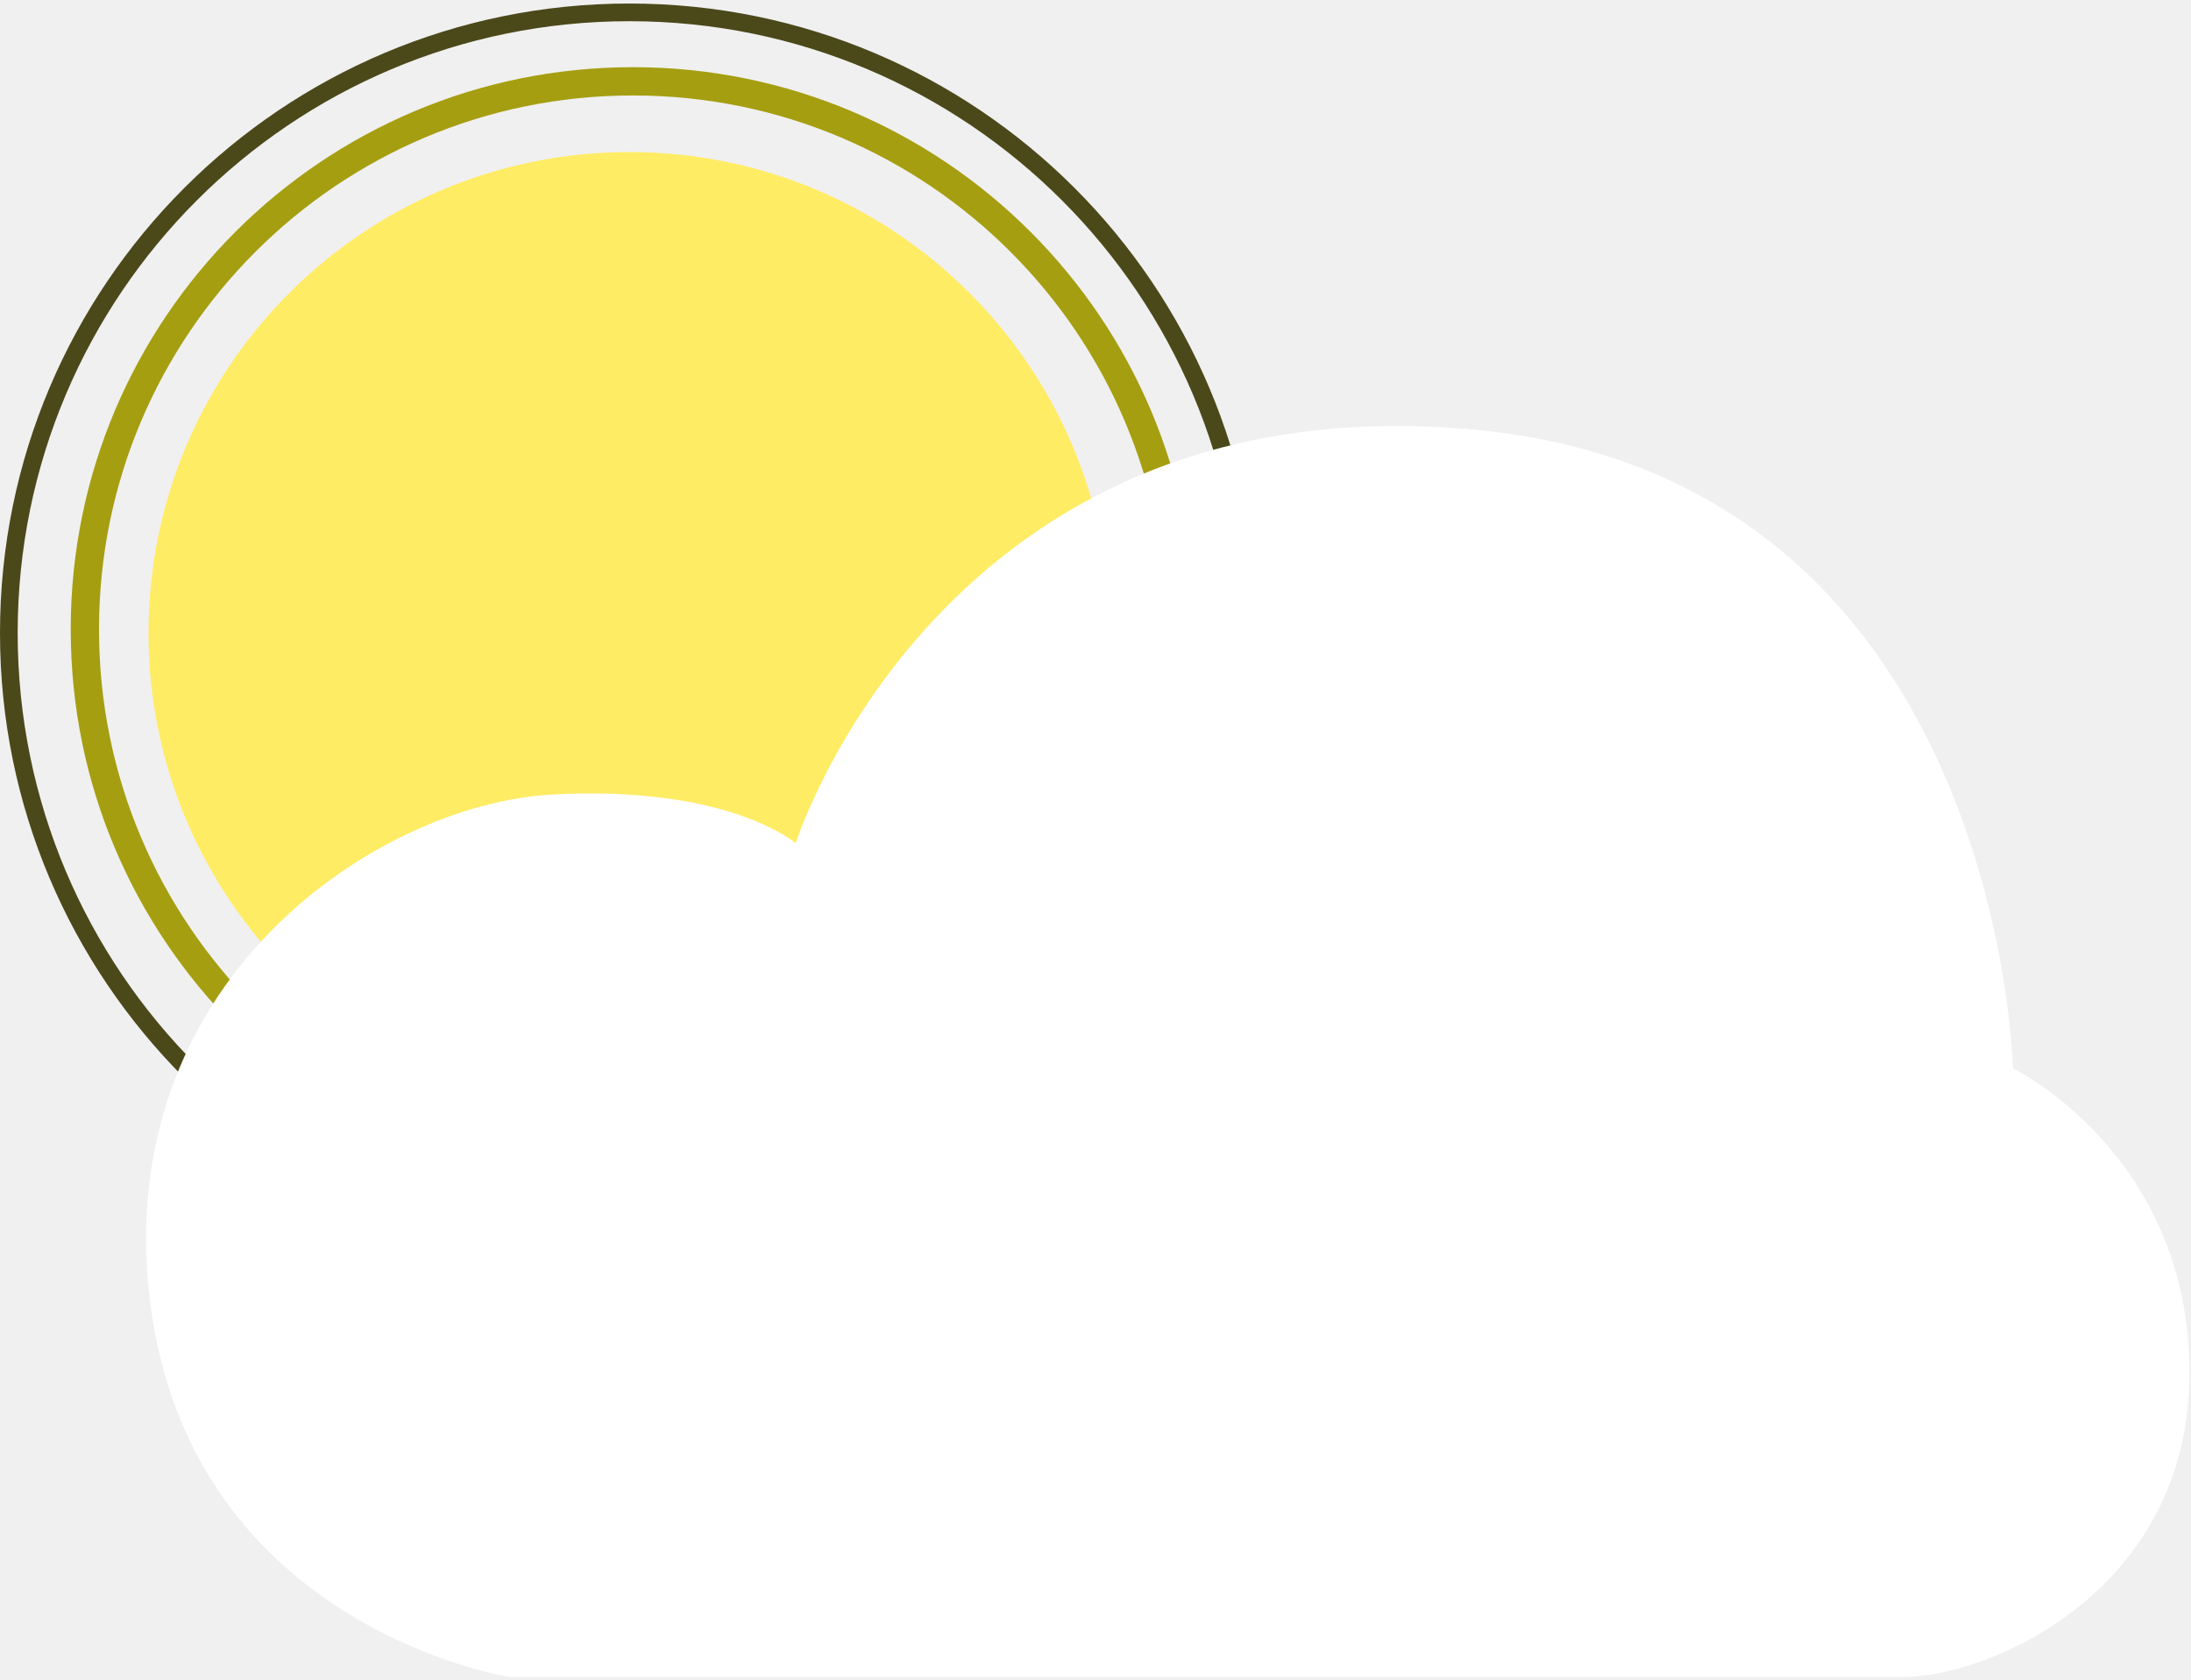
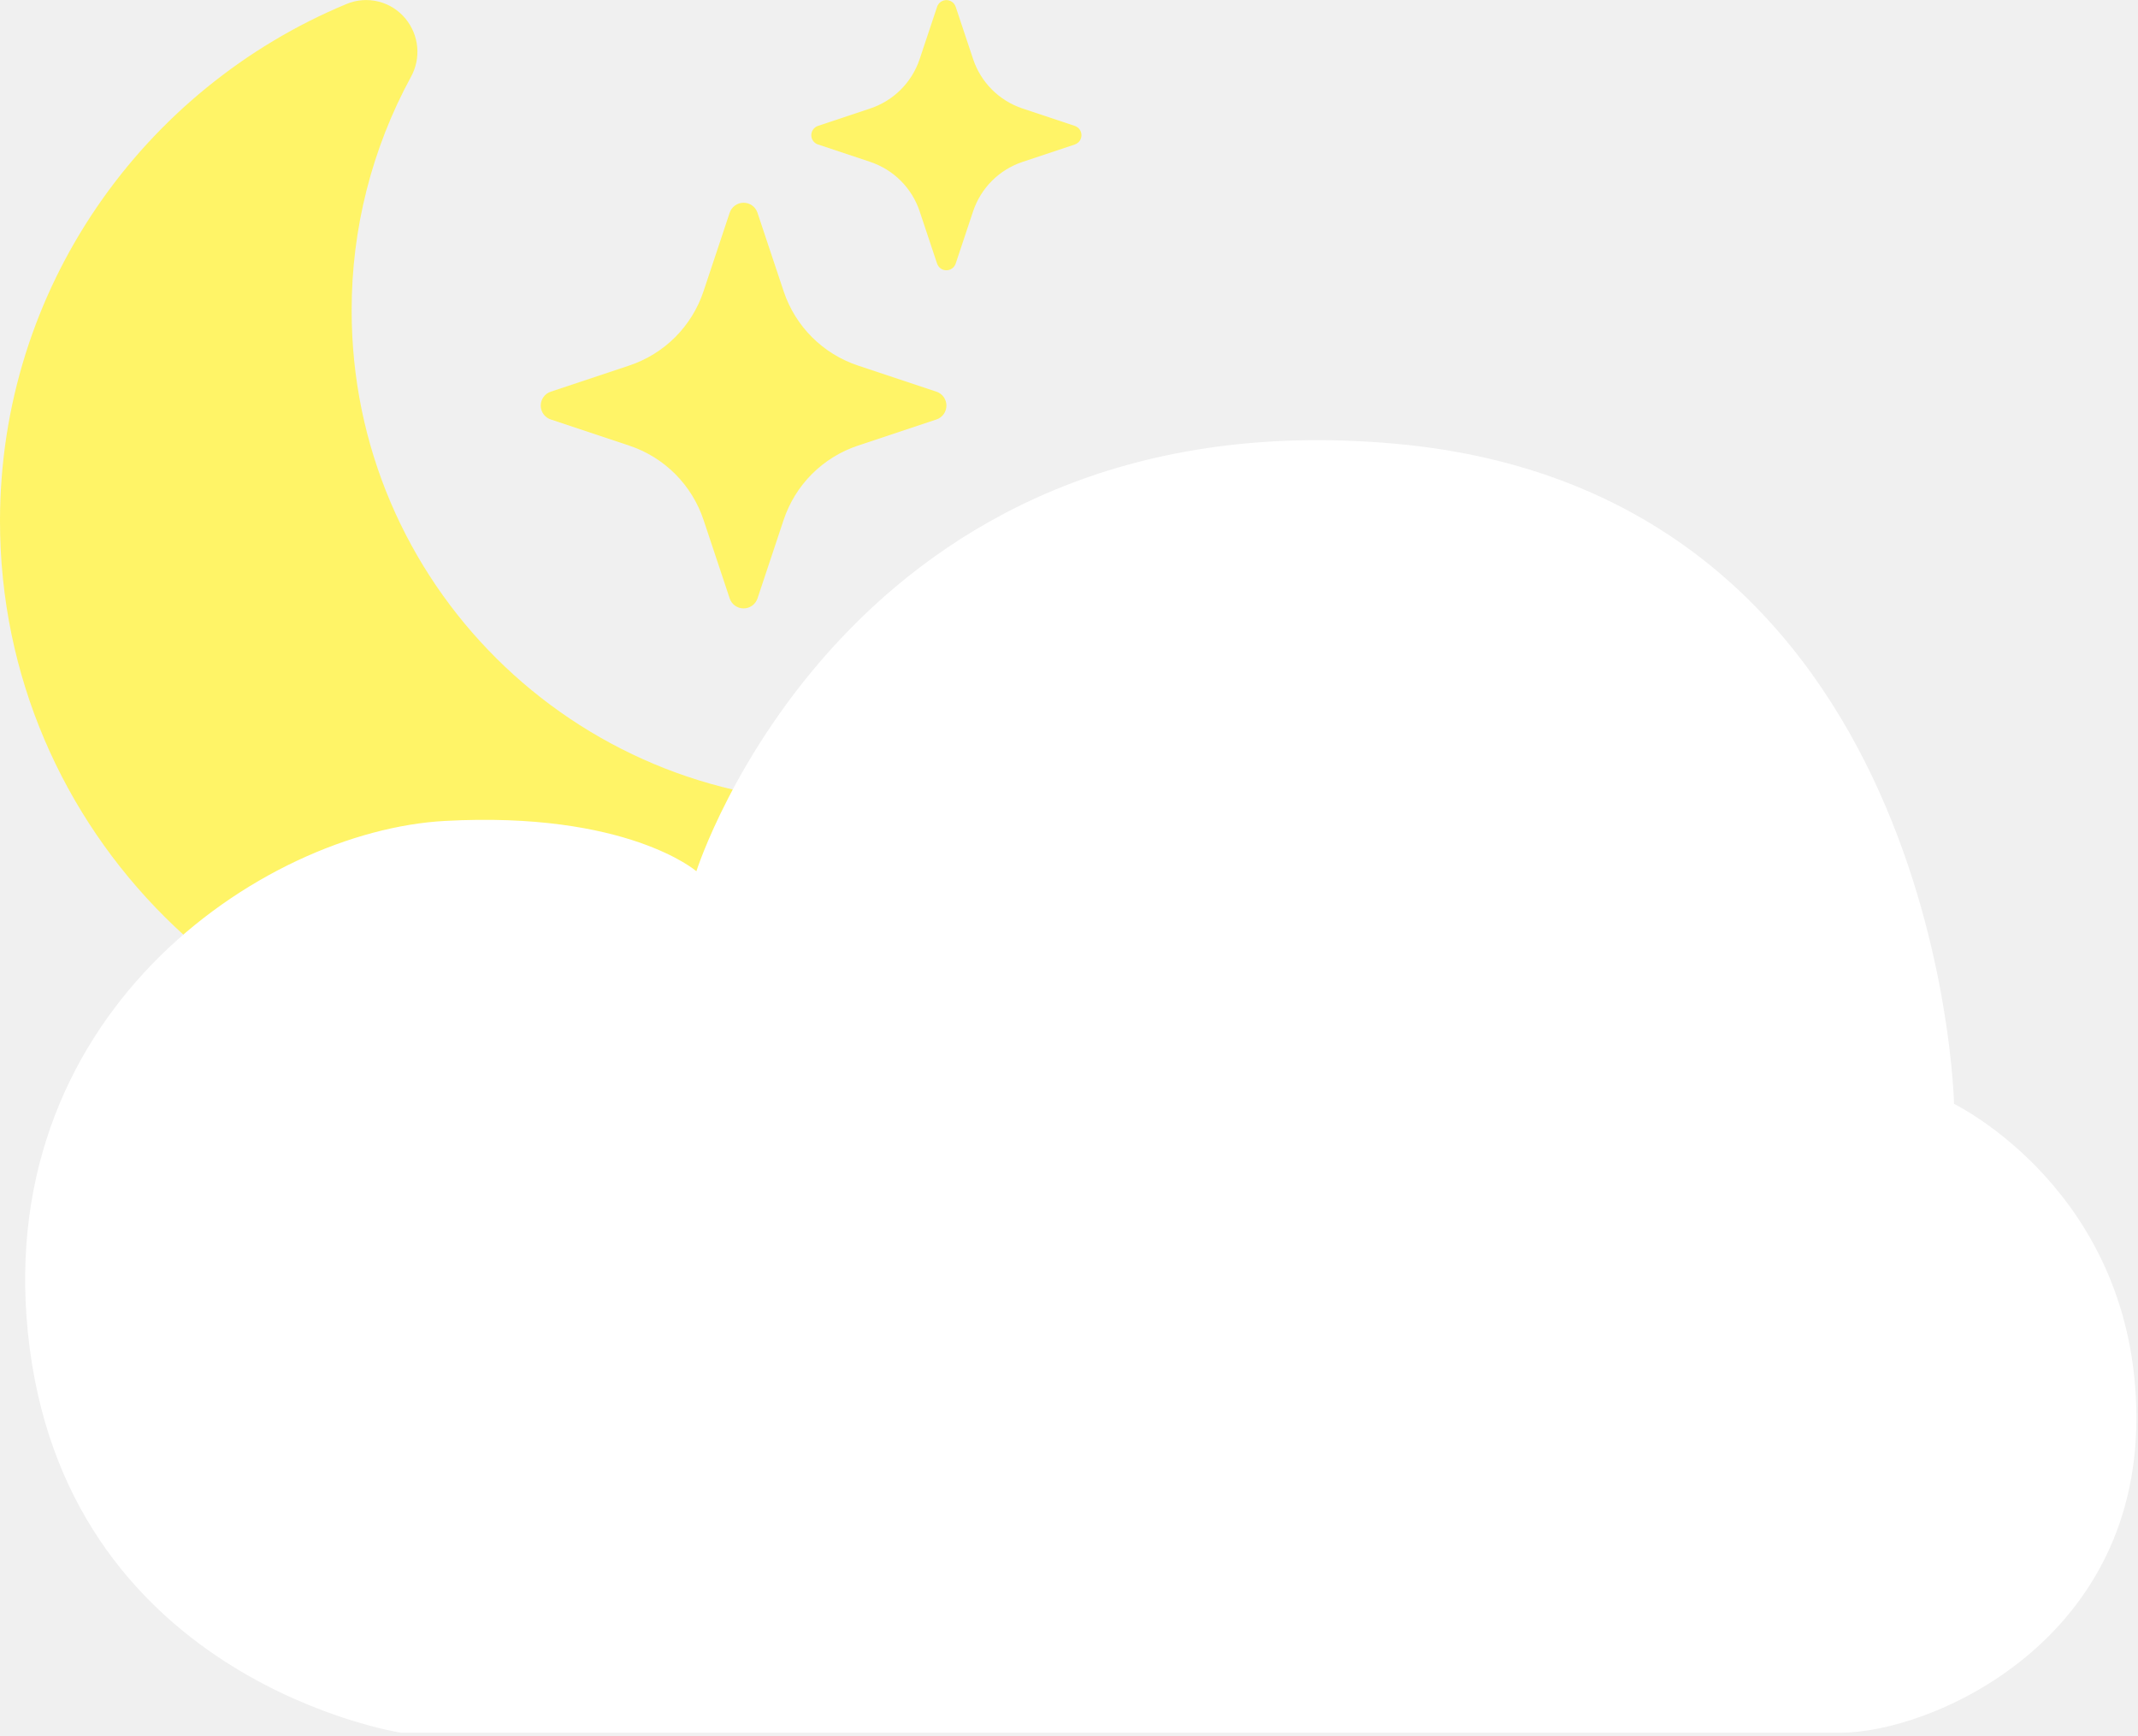
- <svg xmlns="http://www.w3.org/2000/svg" width="180" height="138" viewBox="0 0 180 138" fill="none">
-   <circle cx="51.709" cy="51.999" r="50.983" stroke="#4B491A" stroke-width="1.453" />
-   <circle cx="52" cy="51.709" r="45.028" stroke="#A59E11" stroke-width="2.324" />
-   <circle cx="51.709" cy="52" r="39.508" fill="#FFEC65" />
-   <path d="M45.372 65.277C59.872 64.489 65.372 69.277 65.372 69.277C65.372 69.277 77.372 31.41 120.872 35.277C164.372 39.144 165.372 87.777 165.372 87.777C165.372 87.777 179.872 94.777 179.872 112.777C179.872 130.777 163.372 137.777 156.372 137.777H41.872C41.872 137.777 15.872 133.777 12.372 107.277C8.872 80.777 30.872 66.066 45.372 65.277Z" fill="white" />
+ <svg xmlns="http://www.w3.org/2000/svg" width="170" height="138" viewBox="0 0 170 138" fill="none">
+   <path d="M32.25 1.494C32.775 2.132 33.096 2.912 33.173 3.734C33.249 4.556 33.078 5.382 32.68 6.106C29.573 11.811 27.95 18.206 27.961 24.703C27.961 46.316 45.58 63.817 67.295 63.817C70.128 63.817 72.885 63.522 75.535 62.957C76.347 62.781 77.193 62.849 77.968 63.151C78.742 63.453 79.41 63.976 79.889 64.656C80.394 65.362 80.651 66.216 80.621 67.084C80.591 67.952 80.275 68.786 79.722 69.456C75.506 74.634 70.188 78.806 64.155 81.668C58.122 84.531 51.526 86.01 44.849 86C20.07 86 0 66.037 0 41.441C0 22.93 11.363 7.052 27.541 0.322C28.347 -0.018 29.242 -0.088 30.091 0.123C30.94 0.334 31.698 0.815 32.25 1.494V1.494Z" fill="#FFF467" />
+   <path d="M58.018 16.921C58.095 16.688 58.243 16.485 58.442 16.342C58.641 16.198 58.88 16.121 59.125 16.121C59.37 16.121 59.609 16.198 59.808 16.342C60.007 16.485 60.155 16.688 60.232 16.921L62.312 23.166C63.242 25.951 65.425 28.133 68.209 29.063L74.455 31.143C74.687 31.22 74.89 31.368 75.034 31.567C75.177 31.766 75.254 32.005 75.254 32.25C75.254 32.495 75.177 32.734 75.034 32.933C74.89 33.132 74.687 33.28 74.455 33.357L68.209 35.437C66.836 35.895 65.588 36.666 64.564 37.689C63.541 38.713 62.77 39.961 62.312 41.334L60.232 47.58C60.155 47.812 60.007 48.015 59.808 48.158C59.609 48.302 59.37 48.379 59.125 48.379C58.88 48.379 58.641 48.302 58.442 48.158C58.243 48.015 58.095 47.812 58.018 47.58L55.938 41.334C55.48 39.961 54.709 38.713 53.686 37.689C52.662 36.666 51.414 35.895 50.041 35.437L43.796 33.357C43.563 33.28 43.36 33.132 43.217 32.933C43.073 32.734 42.996 32.495 42.996 32.25C42.996 32.005 43.073 31.766 43.217 31.567C43.36 31.368 43.563 31.22 43.796 31.143L50.041 29.063C51.414 28.605 52.662 27.834 53.686 26.811C54.709 25.787 55.48 24.539 55.938 23.166L58.018 16.921V16.921ZM74.514 0.532C74.567 0.379 74.666 0.246 74.798 0.152C74.93 0.059 75.088 0.008 75.25 0.008C75.412 0.008 75.57 0.059 75.702 0.152C75.834 0.246 75.933 0.379 75.987 0.532L77.373 4.692C77.991 6.552 79.448 8.009 81.308 8.627L85.468 10.014C85.621 10.067 85.754 10.166 85.848 10.298C85.942 10.43 85.992 10.588 85.992 10.75C85.992 10.912 85.942 11.07 85.848 11.202C85.754 11.334 85.621 11.433 85.468 11.486L81.308 12.873C80.391 13.178 79.558 13.692 78.875 14.375C78.192 15.058 77.678 15.891 77.373 16.808L75.987 20.968C75.933 21.121 75.834 21.254 75.702 21.348C75.57 21.442 75.412 21.492 75.25 21.492C75.088 21.492 74.93 21.442 74.798 21.348C74.666 21.254 74.567 21.121 74.514 20.968L73.127 16.808C72.822 15.891 72.308 15.058 71.625 14.375C70.942 13.692 70.109 13.178 69.192 12.873L65.032 11.486C64.879 11.433 64.746 11.334 64.653 11.202C64.559 11.07 64.508 10.912 64.508 10.75C64.508 10.588 64.559 10.43 64.653 10.298C64.746 10.166 64.879 10.067 65.032 10.014L69.192 8.627C71.052 8.009 72.509 6.552 73.127 4.692L74.514 0.538V0.532Z" fill="#FFF467" />
+   <path d="M35.372 65.277C49.872 64.489 55.372 69.277 55.372 69.277C55.372 69.277 67.372 31.41 110.872 35.277C154.372 39.144 155.372 87.777 155.372 87.777C155.372 87.777 169.872 94.777 169.872 112.777C169.872 130.777 153.372 137.777 146.372 137.777H31.872C31.872 137.777 5.872 133.777 2.372 107.277C-1.128 80.777 20.872 66.066 35.372 65.277Z" fill="white" />
</svg>
